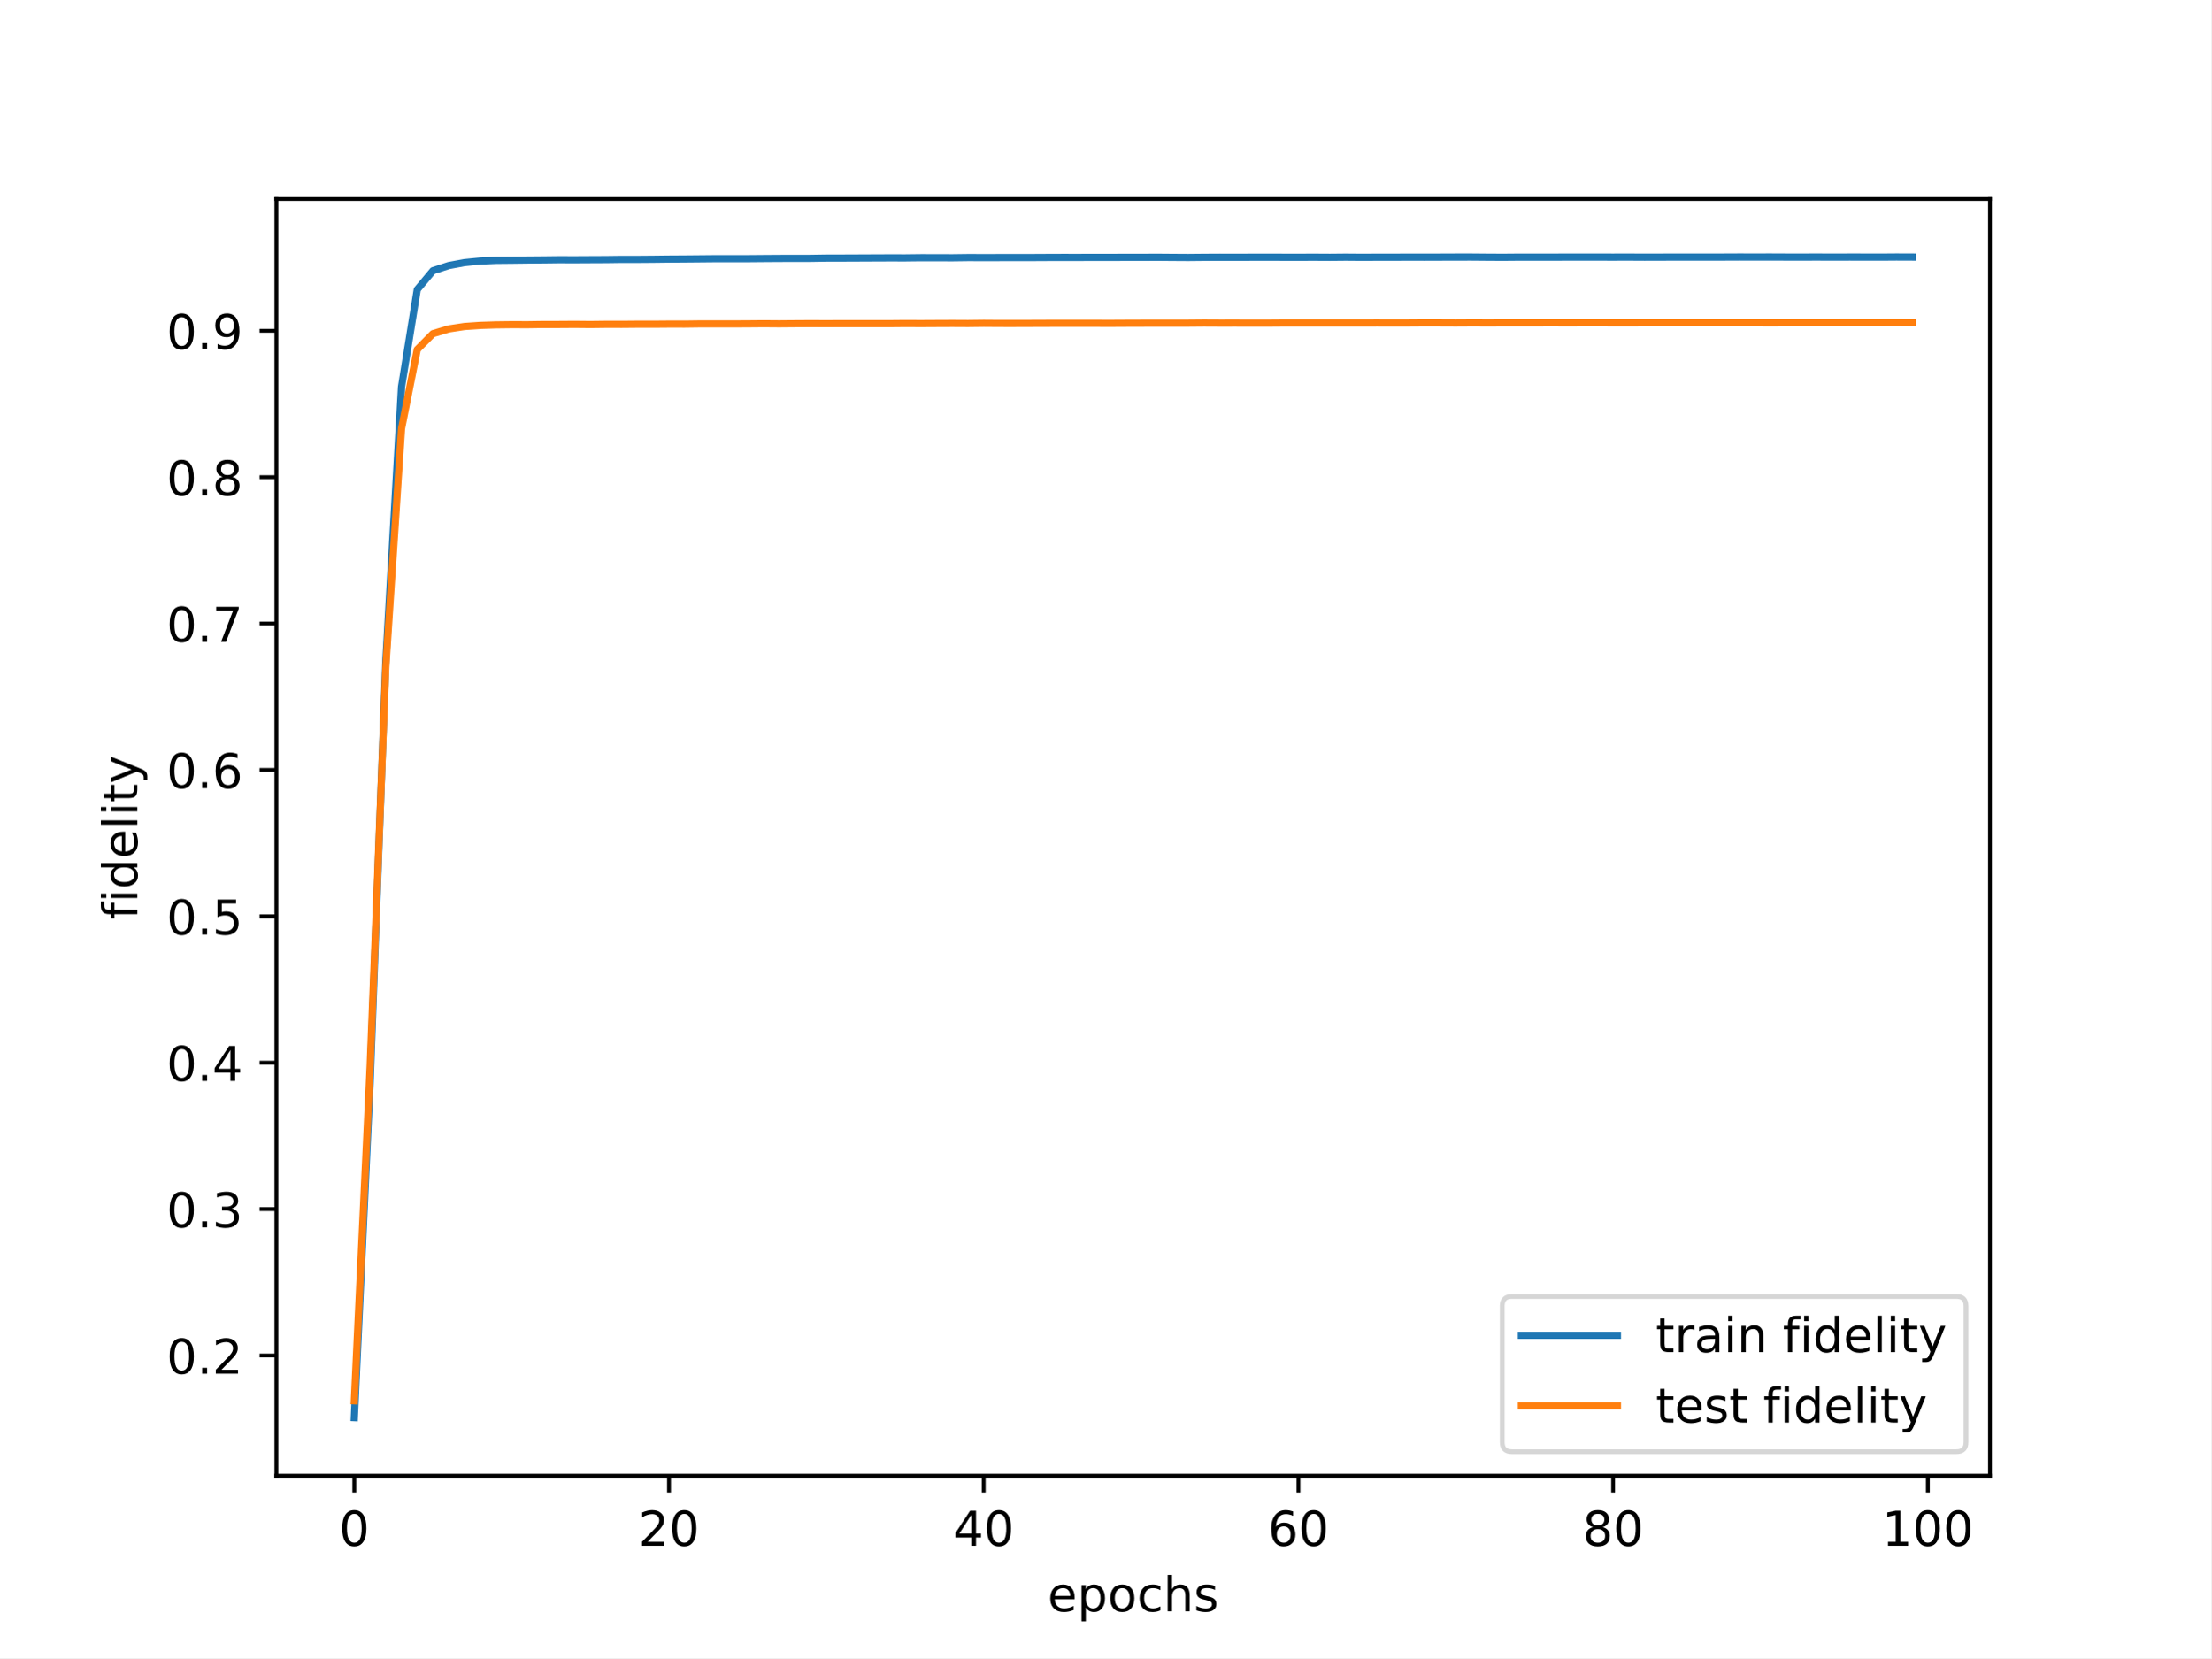
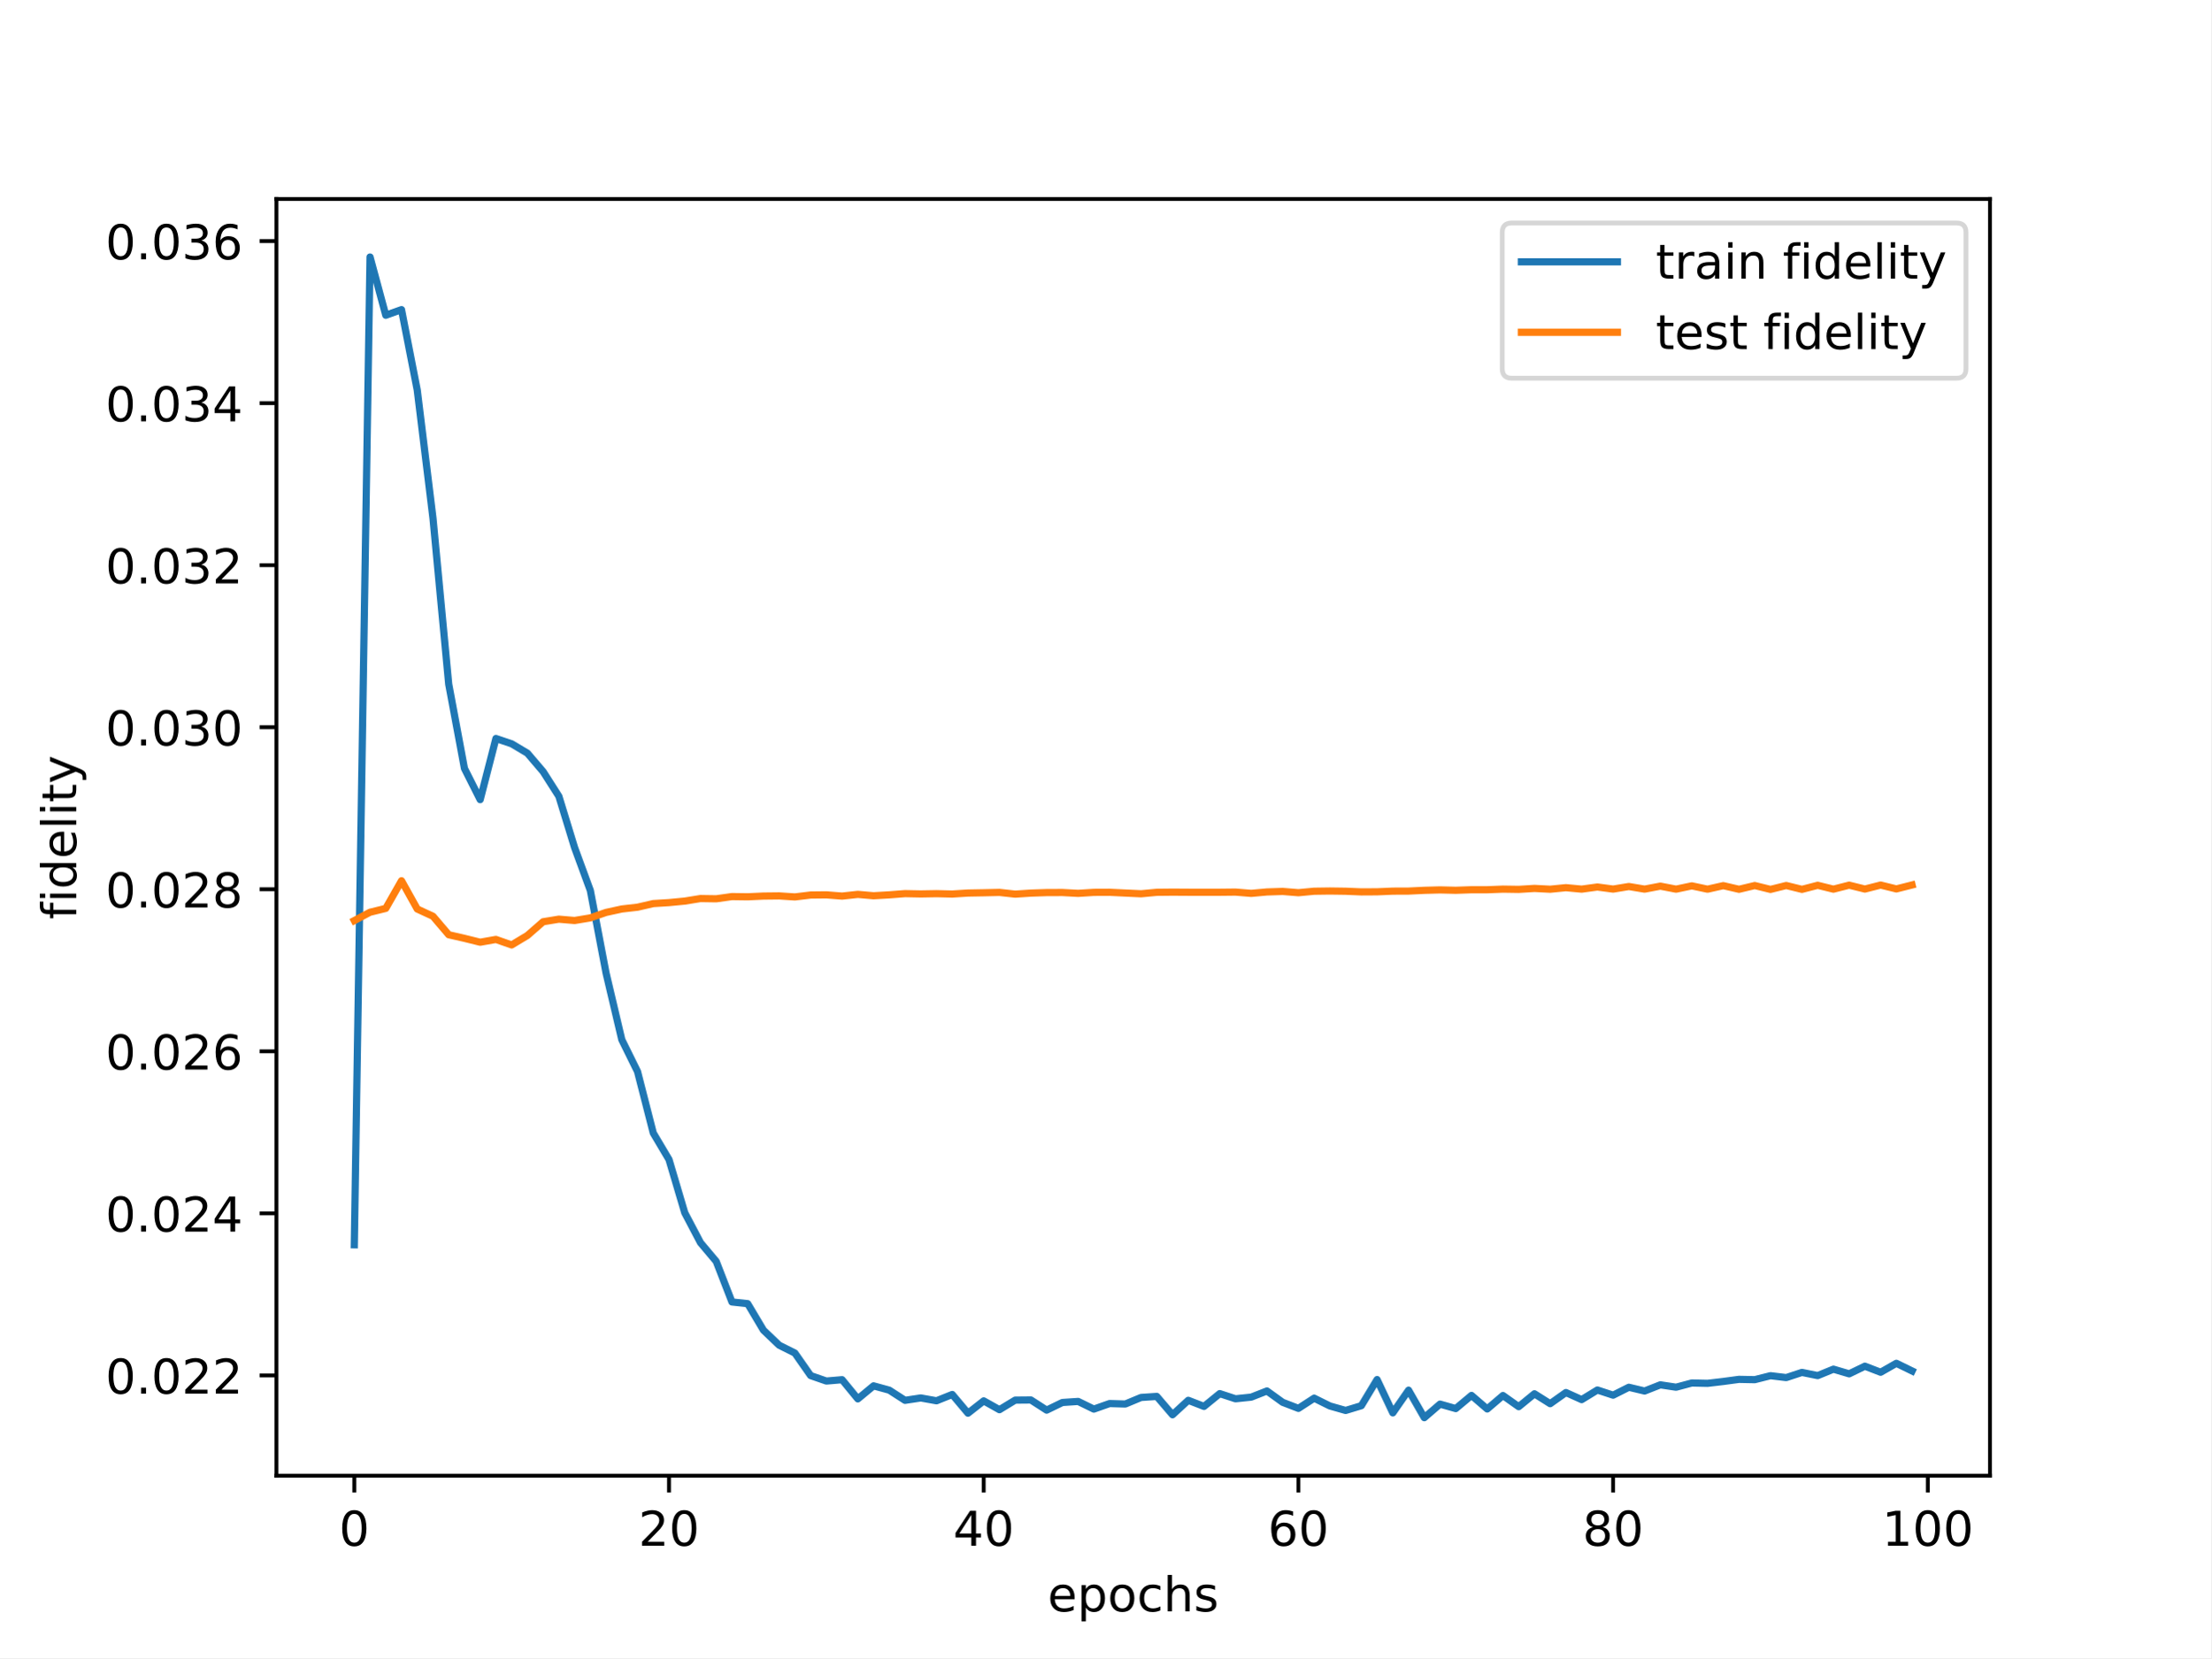
<svg xmlns="http://www.w3.org/2000/svg" xmlns:xlink="http://www.w3.org/1999/xlink" width="460.8pt" height="345.6pt" viewBox="0 0 460.8 345.6" version="1.1">
  <defs>
    <style type="text/css">*{stroke-linejoin: round; stroke-linecap: butt}</style>
  </defs>
  <g id="figure_1">
    <g id="patch_1">
      <path d="M 0 345.6  L 460.8 345.6  L 460.8 0  L 0 0  z " style="fill: #ffffff" />
    </g>
    <g id="axes_1">
      <g id="patch_2">
        <path d="M 57.6 307.584  L 414.72 307.584  L 414.72 41.472  L 57.6 41.472  z " style="fill: #ffffff" />
      </g>
      <g id="matplotlib.axis_1">
        <g id="xtick_1">
          <g id="line2d_1">
            <defs>
-               <path id="m7fd9ddb4c2" d="M 0 0  L 0 3.5  " style="stroke: #000000; stroke-width: 0.8" />
-             </defs>
-             <g>
-               <use xlink:href="#m7fd9ddb4c2" x="73.833" y="307.584" style="stroke: #000000; stroke-width: 0.8" />
+               <path id="m1325e3cef0" d="M 0 0  L 0 3.5  " style="stroke: #000000; stroke-width: 0.8" />
+             </defs>
+             <g>
+               <use xlink:href="#m1325e3cef0" x="73.833" y="307.584" style="stroke: #000000; stroke-width: 0.8" />
            </g>
          </g>
          <g id="text_1">
            <g transform="translate(70.65148 322.1824) scale(0.1 -0.1)">
              <defs>
                <path id="DejaVuSans-30" d="M 2034 4250  Q 1547 4250 1301 3770  Q 1056 3291 1056 2328  Q 1056 1369 1301 889  Q 1547 409 2034 409  Q 2525 409 2770 889  Q 3016 1369 3016 2328  Q 3016 3291 2770 3770  Q 2525 4250 2034 4250  z M 2034 4750  Q 2819 4750 3233 4129  Q 3647 3509 3647 2328  Q 3647 1150 3233 529  Q 2819 -91 2034 -91  Q 1250 -91 836 529  Q 422 1150 422 2328  Q 422 3509 836 4129  Q 1250 4750 2034 4750  z " transform="scale(0.015625)" />
              </defs>
              <use xlink:href="#DejaVuSans-30" />
            </g>
          </g>
        </g>
        <g id="xtick_2">
          <g id="line2d_2">
            <g>
-               <use xlink:href="#m7fd9ddb4c2" x="139.42" y="307.584" style="stroke: #000000; stroke-width: 0.8" />
+               <use xlink:href="#m1325e3cef0" x="139.42" y="307.584" style="stroke: #000000; stroke-width: 0.8" />
            </g>
          </g>
          <g id="text_2">
            <g transform="translate(133.057 322.1824) scale(0.1 -0.1)">
              <defs>
                <path id="DejaVuSans-32" d="M 1228 531  L 3431 531  L 3431 0  L 469 0  L 469 531  Q 828 903 1448 1529  Q 2069 2156 2228 2338  Q 2531 2678 2651 2914  Q 2772 3150 2772 3378  Q 2772 3750 2511 3984  Q 2250 4219 1831 4219  Q 1534 4219 1204 4116  Q 875 4013 500 3803  L 500 4441  Q 881 4594 1212 4672  Q 1544 4750 1819 4750  Q 2544 4750 2975 4387  Q 3406 4025 3406 3419  Q 3406 3131 3298 2873  Q 3191 2616 2906 2266  Q 2828 2175 2409 1742  Q 1991 1309 1228 531  z " transform="scale(0.015625)" />
              </defs>
              <use xlink:href="#DejaVuSans-32" />
              <use xlink:href="#DejaVuSans-30" x="63.623" />
            </g>
          </g>
        </g>
        <g id="xtick_3">
          <g id="line2d_3">
            <g>
-               <use xlink:href="#m7fd9ddb4c2" x="205.006" y="307.584" style="stroke: #000000; stroke-width: 0.8" />
+               <use xlink:href="#m1325e3cef0" x="205.006" y="307.584" style="stroke: #000000; stroke-width: 0.8" />
            </g>
          </g>
          <g id="text_3">
            <g transform="translate(198.6438 322.1824) scale(0.1 -0.1)">
              <defs>
                <path id="DejaVuSans-34" d="M 2419 4116  L 825 1625  L 2419 1625  L 2419 4116  z M 2253 4666  L 3047 4666  L 3047 1625  L 3713 1625  L 3713 1100  L 3047 1100  L 3047 0  L 2419 0  L 2419 1100  L 313 1100  L 313 1709  L 2253 4666  z " transform="scale(0.015625)" />
              </defs>
              <use xlink:href="#DejaVuSans-34" />
              <use xlink:href="#DejaVuSans-30" x="63.623" />
            </g>
          </g>
        </g>
        <g id="xtick_4">
          <g id="line2d_4">
            <g>
-               <use xlink:href="#m7fd9ddb4c2" x="270.593" y="307.584" style="stroke: #000000; stroke-width: 0.8" />
+               <use xlink:href="#m1325e3cef0" x="270.593" y="307.584" style="stroke: #000000; stroke-width: 0.8" />
            </g>
          </g>
          <g id="text_4">
            <g transform="translate(264.2306 322.1824) scale(0.1 -0.1)">
              <defs>
                <path id="DejaVuSans-36" d="M 2113 2584  Q 1688 2584 1439 2293  Q 1191 2003 1191 1497  Q 1191 994 1439 701  Q 1688 409 2113 409  Q 2538 409 2786 701  Q 3034 994 3034 1497  Q 3034 2003 2786 2293  Q 2538 2584 2113 2584  z M 3366 4563  L 3366 3988  Q 3128 4100 2886 4159  Q 2644 4219 2406 4219  Q 1781 4219 1451 3797  Q 1122 3375 1075 2522  Q 1259 2794 1537 2939  Q 1816 3084 2150 3084  Q 2853 3084 3261 2657  Q 3669 2231 3669 1497  Q 3669 778 3244 343  Q 2819 -91 2113 -91  Q 1303 -91 875 529  Q 447 1150 447 2328  Q 447 3434 972 4092  Q 1497 4750 2381 4750  Q 2619 4750 2861 4703  Q 3103 4656 3366 4563  z " transform="scale(0.015625)" />
              </defs>
              <use xlink:href="#DejaVuSans-36" />
              <use xlink:href="#DejaVuSans-30" x="63.623" />
            </g>
          </g>
        </g>
        <g id="xtick_5">
          <g id="line2d_5">
            <g>
-               <use xlink:href="#m7fd9ddb4c2" x="336.18" y="307.584" style="stroke: #000000; stroke-width: 0.8" />
+               <use xlink:href="#m1325e3cef0" x="336.18" y="307.584" style="stroke: #000000; stroke-width: 0.8" />
            </g>
          </g>
          <g id="text_5">
            <g transform="translate(329.8173 322.1824) scale(0.1 -0.1)">
              <defs>
                <path id="DejaVuSans-38" d="M 2034 2216  Q 1584 2216 1326 1975  Q 1069 1734 1069 1313  Q 1069 891 1326 650  Q 1584 409 2034 409  Q 2484 409 2743 651  Q 3003 894 3003 1313  Q 3003 1734 2745 1975  Q 2488 2216 2034 2216  z M 1403 2484  Q 997 2584 770 2862  Q 544 3141 544 3541  Q 544 4100 942 4425  Q 1341 4750 2034 4750  Q 2731 4750 3128 4425  Q 3525 4100 3525 3541  Q 3525 3141 3298 2862  Q 3072 2584 2669 2484  Q 3125 2378 3379 2068  Q 3634 1759 3634 1313  Q 3634 634 3220 271  Q 2806 -91 2034 -91  Q 1263 -91 848 271  Q 434 634 434 1313  Q 434 1759 690 2068  Q 947 2378 1403 2484  z M 1172 3481  Q 1172 3119 1398 2916  Q 1625 2713 2034 2713  Q 2441 2713 2670 2916  Q 2900 3119 2900 3481  Q 2900 3844 2670 4047  Q 2441 4250 2034 4250  Q 1625 4250 1398 4047  Q 1172 3844 1172 3481  z " transform="scale(0.015625)" />
              </defs>
              <use xlink:href="#DejaVuSans-38" />
              <use xlink:href="#DejaVuSans-30" x="63.623" />
            </g>
          </g>
        </g>
        <g id="xtick_6">
          <g id="line2d_6">
            <g>
-               <use xlink:href="#m7fd9ddb4c2" x="401.767" y="307.584" style="stroke: #000000; stroke-width: 0.8" />
+               <use xlink:href="#m1325e3cef0" x="401.767" y="307.584" style="stroke: #000000; stroke-width: 0.8" />
            </g>
          </g>
          <g id="text_6">
            <g transform="translate(392.2229 322.1824) scale(0.1 -0.1)">
              <defs>
                <path id="DejaVuSans-31" d="M 794 531  L 1825 531  L 1825 4091  L 703 3866  L 703 4441  L 1819 4666  L 2450 4666  L 2450 531  L 3481 531  L 3481 0  L 794 0  L 794 531  z " transform="scale(0.015625)" />
              </defs>
              <use xlink:href="#DejaVuSans-31" />
              <use xlink:href="#DejaVuSans-30" x="63.623" />
              <use xlink:href="#DejaVuSans-30" x="127.246" />
            </g>
          </g>
        </g>
        <g id="text_7">
          <g transform="translate(218.3272 335.8606) scale(0.1 -0.1)">
            <defs>
              <path id="DejaVuSans-65" d="M 3597 1894  L 3597 1613  L 953 1613  Q 991 1019 1311 708  Q 1631 397 2203 397  Q 2534 397 2845 478  Q 3156 559 3463 722  L 3463 178  Q 3153 47 2828 -22  Q 2503 -91 2169 -91  Q 1331 -91 842 396  Q 353 884 353 1716  Q 353 2575 817 3079  Q 1281 3584 2069 3584  Q 2775 3584 3186 3129  Q 3597 2675 3597 1894  z M 3022 2063  Q 3016 2534 2758 2815  Q 2500 3097 2075 3097  Q 1594 3097 1305 2825  Q 1016 2553 972 2059  L 3022 2063  z " transform="scale(0.015625)" />
              <path id="DejaVuSans-70" d="M 1159 525  L 1159 -1331  L 581 -1331  L 581 3500  L 1159 3500  L 1159 2969  Q 1341 3281 1617 3432  Q 1894 3584 2278 3584  Q 2916 3584 3314 3078  Q 3713 2572 3713 1747  Q 3713 922 3314 415  Q 2916 -91 2278 -91  Q 1894 -91 1617 61  Q 1341 213 1159 525  z M 3116 1747  Q 3116 2381 2855 2742  Q 2594 3103 2138 3103  Q 1681 3103 1420 2742  Q 1159 2381 1159 1747  Q 1159 1113 1420 752  Q 1681 391 2138 391  Q 2594 391 2855 752  Q 3116 1113 3116 1747  z " transform="scale(0.015625)" />
              <path id="DejaVuSans-6f" d="M 1959 3097  Q 1497 3097 1228 2736  Q 959 2375 959 1747  Q 959 1119 1226 758  Q 1494 397 1959 397  Q 2419 397 2687 759  Q 2956 1122 2956 1747  Q 2956 2369 2687 2733  Q 2419 3097 1959 3097  z M 1959 3584  Q 2709 3584 3137 3096  Q 3566 2609 3566 1747  Q 3566 888 3137 398  Q 2709 -91 1959 -91  Q 1206 -91 779 398  Q 353 888 353 1747  Q 353 2609 779 3096  Q 1206 3584 1959 3584  z " transform="scale(0.015625)" />
              <path id="DejaVuSans-63" d="M 3122 3366  L 3122 2828  Q 2878 2963 2633 3030  Q 2388 3097 2138 3097  Q 1578 3097 1268 2742  Q 959 2388 959 1747  Q 959 1106 1268 751  Q 1578 397 2138 397  Q 2388 397 2633 464  Q 2878 531 3122 666  L 3122 134  Q 2881 22 2623 -34  Q 2366 -91 2075 -91  Q 1284 -91 818 406  Q 353 903 353 1747  Q 353 2603 823 3093  Q 1294 3584 2113 3584  Q 2378 3584 2631 3529  Q 2884 3475 3122 3366  z " transform="scale(0.015625)" />
              <path id="DejaVuSans-68" d="M 3513 2113  L 3513 0  L 2938 0  L 2938 2094  Q 2938 2591 2744 2837  Q 2550 3084 2163 3084  Q 1697 3084 1428 2787  Q 1159 2491 1159 1978  L 1159 0  L 581 0  L 581 4863  L 1159 4863  L 1159 2956  Q 1366 3272 1645 3428  Q 1925 3584 2291 3584  Q 2894 3584 3203 3211  Q 3513 2838 3513 2113  z " transform="scale(0.015625)" />
              <path id="DejaVuSans-73" d="M 2834 3397  L 2834 2853  Q 2591 2978 2328 3040  Q 2066 3103 1784 3103  Q 1356 3103 1142 2972  Q 928 2841 928 2578  Q 928 2378 1081 2264  Q 1234 2150 1697 2047  L 1894 2003  Q 2506 1872 2764 1633  Q 3022 1394 3022 966  Q 3022 478 2636 193  Q 2250 -91 1575 -91  Q 1294 -91 989 -36  Q 684 19 347 128  L 347 722  Q 666 556 975 473  Q 1284 391 1588 391  Q 1994 391 2212 530  Q 2431 669 2431 922  Q 2431 1156 2273 1281  Q 2116 1406 1581 1522  L 1381 1569  Q 847 1681 609 1914  Q 372 2147 372 2553  Q 372 3047 722 3315  Q 1072 3584 1716 3584  Q 2034 3584 2315 3537  Q 2597 3491 2834 3397  z " transform="scale(0.015625)" />
            </defs>
            <use xlink:href="#DejaVuSans-65" />
            <use xlink:href="#DejaVuSans-70" x="61.523" />
            <use xlink:href="#DejaVuSans-6f" x="125" />
            <use xlink:href="#DejaVuSans-63" x="186.182" />
            <use xlink:href="#DejaVuSans-68" x="241.162" />
            <use xlink:href="#DejaVuSans-73" x="304.541" />
          </g>
        </g>
      </g>
      <g id="matplotlib.axis_2">
        <g id="ytick_1">
          <g id="line2d_7">
            <defs>
-               <path id="m9753a0adc6" d="M 0 0  L -3.5 0  " style="stroke: #000000; stroke-width: 0.8" />
-             </defs>
-             <g>
-               <use xlink:href="#m9753a0adc6" x="57.6" y="282.528" style="stroke: #000000; stroke-width: 0.8" />
+               <path id="m09acb7bbf7" d="M 0 0  L -3.5 0  " style="stroke: #000000; stroke-width: 0.8" />
+             </defs>
+             <g>
+               <use xlink:href="#m09acb7bbf7" x="57.6" y="286.682" style="stroke: #000000; stroke-width: 0.8" />
            </g>
          </g>
          <g id="text_8">
-             <g transform="translate(34.69687 286.3272) scale(0.1 -0.1)">
+             <g transform="translate(21.97188 290.4809) scale(0.1 -0.1)">
              <defs>
                <path id="DejaVuSans-2e" d="M 684 794  L 1344 794  L 1344 0  L 684 0  L 684 794  z " transform="scale(0.015625)" />
              </defs>
              <use xlink:href="#DejaVuSans-30" />
              <use xlink:href="#DejaVuSans-2e" x="63.623" />
-               <use xlink:href="#DejaVuSans-32" x="95.41" />
+               <use xlink:href="#DejaVuSans-30" x="95.41" />
+               <use xlink:href="#DejaVuSans-32" x="159.033" />
+               <use xlink:href="#DejaVuSans-32" x="222.656" />
            </g>
          </g>
        </g>
        <g id="ytick_2">
          <g id="line2d_8">
            <g>
-               <use xlink:href="#m9753a0adc6" x="57.6" y="252.016" style="stroke: #000000; stroke-width: 0.8" />
+               <use xlink:href="#m09acb7bbf7" x="57.6" y="252.905" style="stroke: #000000; stroke-width: 0.8" />
            </g>
          </g>
          <g id="text_9">
-             <g transform="translate(34.69687 255.8152) scale(0.1 -0.1)">
-               <defs>
-                 <path id="DejaVuSans-33" d="M 2597 2516  Q 3050 2419 3304 2112  Q 3559 1806 3559 1356  Q 3559 666 3084 287  Q 2609 -91 1734 -91  Q 1441 -91 1130 -33  Q 819 25 488 141  L 488 750  Q 750 597 1062 519  Q 1375 441 1716 441  Q 2309 441 2620 675  Q 2931 909 2931 1356  Q 2931 1769 2642 2001  Q 2353 2234 1838 2234  L 1294 2234  L 1294 2753  L 1863 2753  Q 2328 2753 2575 2939  Q 2822 3125 2822 3475  Q 2822 3834 2567 4026  Q 2313 4219 1838 4219  Q 1578 4219 1281 4162  Q 984 4106 628 3988  L 628 4550  Q 988 4650 1302 4700  Q 1616 4750 1894 4750  Q 2613 4750 3031 4423  Q 3450 4097 3450 3541  Q 3450 3153 3228 2886  Q 3006 2619 2597 2516  z " transform="scale(0.015625)" />
-               </defs>
-               <use xlink:href="#DejaVuSans-30" />
-               <use xlink:href="#DejaVuSans-2e" x="63.623" />
-               <use xlink:href="#DejaVuSans-33" x="95.41" />
+             <g transform="translate(21.97188 256.7038) scale(0.1 -0.1)">
+               <use xlink:href="#DejaVuSans-30" />
+               <use xlink:href="#DejaVuSans-2e" x="63.623" />
+               <use xlink:href="#DejaVuSans-30" x="95.41" />
+               <use xlink:href="#DejaVuSans-32" x="159.033" />
+               <use xlink:href="#DejaVuSans-34" x="222.656" />
            </g>
          </g>
        </g>
        <g id="ytick_3">
          <g id="line2d_9">
            <g>
-               <use xlink:href="#m9753a0adc6" x="57.6" y="221.504" style="stroke: #000000; stroke-width: 0.8" />
+               <use xlink:href="#m09acb7bbf7" x="57.6" y="219.128" style="stroke: #000000; stroke-width: 0.8" />
            </g>
          </g>
          <g id="text_10">
-             <g transform="translate(34.69687 225.3032) scale(0.1 -0.1)">
-               <use xlink:href="#DejaVuSans-30" />
-               <use xlink:href="#DejaVuSans-2e" x="63.623" />
-               <use xlink:href="#DejaVuSans-34" x="95.41" />
+             <g transform="translate(21.97188 222.9267) scale(0.1 -0.1)">
+               <use xlink:href="#DejaVuSans-30" />
+               <use xlink:href="#DejaVuSans-2e" x="63.623" />
+               <use xlink:href="#DejaVuSans-30" x="95.41" />
+               <use xlink:href="#DejaVuSans-32" x="159.033" />
+               <use xlink:href="#DejaVuSans-36" x="222.656" />
            </g>
          </g>
        </g>
        <g id="ytick_4">
          <g id="line2d_10">
            <g>
-               <use xlink:href="#m9753a0adc6" x="57.6" y="190.992" style="stroke: #000000; stroke-width: 0.8" />
+               <use xlink:href="#m09acb7bbf7" x="57.6" y="185.35" style="stroke: #000000; stroke-width: 0.8" />
            </g>
          </g>
          <g id="text_11">
-             <g transform="translate(34.69687 194.7912) scale(0.1 -0.1)">
-               <defs>
-                 <path id="DejaVuSans-35" d="M 691 4666  L 3169 4666  L 3169 4134  L 1269 4134  L 1269 2991  Q 1406 3038 1543 3061  Q 1681 3084 1819 3084  Q 2600 3084 3056 2656  Q 3513 2228 3513 1497  Q 3513 744 3044 326  Q 2575 -91 1722 -91  Q 1428 -91 1123 -41  Q 819 9 494 109  L 494 744  Q 775 591 1075 516  Q 1375 441 1709 441  Q 2250 441 2565 725  Q 2881 1009 2881 1497  Q 2881 1984 2565 2268  Q 2250 2553 1709 2553  Q 1456 2553 1204 2497  Q 953 2441 691 2322  L 691 4666  z " transform="scale(0.015625)" />
-               </defs>
-               <use xlink:href="#DejaVuSans-30" />
-               <use xlink:href="#DejaVuSans-2e" x="63.623" />
-               <use xlink:href="#DejaVuSans-35" x="95.41" />
+             <g transform="translate(21.97188 189.1496) scale(0.1 -0.1)">
+               <use xlink:href="#DejaVuSans-30" />
+               <use xlink:href="#DejaVuSans-2e" x="63.623" />
+               <use xlink:href="#DejaVuSans-30" x="95.41" />
+               <use xlink:href="#DejaVuSans-32" x="159.033" />
+               <use xlink:href="#DejaVuSans-38" x="222.656" />
            </g>
          </g>
        </g>
        <g id="ytick_5">
          <g id="line2d_11">
            <g>
-               <use xlink:href="#m9753a0adc6" x="57.6" y="160.48" style="stroke: #000000; stroke-width: 0.8" />
+               <use xlink:href="#m09acb7bbf7" x="57.6" y="151.573" style="stroke: #000000; stroke-width: 0.8" />
            </g>
          </g>
          <g id="text_12">
-             <g transform="translate(34.69687 164.2792) scale(0.1 -0.1)">
-               <use xlink:href="#DejaVuSans-30" />
-               <use xlink:href="#DejaVuSans-2e" x="63.623" />
-               <use xlink:href="#DejaVuSans-36" x="95.41" />
+             <g transform="translate(21.97188 155.3725) scale(0.1 -0.1)">
+               <defs>
+                 <path id="DejaVuSans-33" d="M 2597 2516  Q 3050 2419 3304 2112  Q 3559 1806 3559 1356  Q 3559 666 3084 287  Q 2609 -91 1734 -91  Q 1441 -91 1130 -33  Q 819 25 488 141  L 488 750  Q 750 597 1062 519  Q 1375 441 1716 441  Q 2309 441 2620 675  Q 2931 909 2931 1356  Q 2931 1769 2642 2001  Q 2353 2234 1838 2234  L 1294 2234  L 1294 2753  L 1863 2753  Q 2328 2753 2575 2939  Q 2822 3125 2822 3475  Q 2822 3834 2567 4026  Q 2313 4219 1838 4219  Q 1578 4219 1281 4162  Q 984 4106 628 3988  L 628 4550  Q 988 4650 1302 4700  Q 1616 4750 1894 4750  Q 2613 4750 3031 4423  Q 3450 4097 3450 3541  Q 3450 3153 3228 2886  Q 3006 2619 2597 2516  z " transform="scale(0.015625)" />
+               </defs>
+               <use xlink:href="#DejaVuSans-30" />
+               <use xlink:href="#DejaVuSans-2e" x="63.623" />
+               <use xlink:href="#DejaVuSans-30" x="95.41" />
+               <use xlink:href="#DejaVuSans-33" x="159.033" />
+               <use xlink:href="#DejaVuSans-30" x="222.656" />
            </g>
          </g>
        </g>
        <g id="ytick_6">
          <g id="line2d_12">
            <g>
-               <use xlink:href="#m9753a0adc6" x="57.6" y="129.968" style="stroke: #000000; stroke-width: 0.8" />
+               <use xlink:href="#m09acb7bbf7" x="57.6" y="117.796" style="stroke: #000000; stroke-width: 0.8" />
            </g>
          </g>
          <g id="text_13">
-             <g transform="translate(34.69687 133.7672) scale(0.1 -0.1)">
-               <defs>
-                 <path id="DejaVuSans-37" d="M 525 4666  L 3525 4666  L 3525 4397  L 1831 0  L 1172 0  L 2766 4134  L 525 4134  L 525 4666  z " transform="scale(0.015625)" />
-               </defs>
-               <use xlink:href="#DejaVuSans-30" />
-               <use xlink:href="#DejaVuSans-2e" x="63.623" />
-               <use xlink:href="#DejaVuSans-37" x="95.41" />
+             <g transform="translate(21.97188 121.5954) scale(0.1 -0.1)">
+               <use xlink:href="#DejaVuSans-30" />
+               <use xlink:href="#DejaVuSans-2e" x="63.623" />
+               <use xlink:href="#DejaVuSans-30" x="95.41" />
+               <use xlink:href="#DejaVuSans-33" x="159.033" />
+               <use xlink:href="#DejaVuSans-32" x="222.656" />
            </g>
          </g>
        </g>
        <g id="ytick_7">
          <g id="line2d_13">
            <g>
-               <use xlink:href="#m9753a0adc6" x="57.6" y="99.456" style="stroke: #000000; stroke-width: 0.8" />
+               <use xlink:href="#m09acb7bbf7" x="57.6" y="84.019" style="stroke: #000000; stroke-width: 0.8" />
            </g>
          </g>
          <g id="text_14">
-             <g transform="translate(34.69687 103.2552) scale(0.1 -0.1)">
-               <use xlink:href="#DejaVuSans-30" />
-               <use xlink:href="#DejaVuSans-2e" x="63.623" />
-               <use xlink:href="#DejaVuSans-38" x="95.41" />
+             <g transform="translate(21.97188 87.81831) scale(0.1 -0.1)">
+               <use xlink:href="#DejaVuSans-30" />
+               <use xlink:href="#DejaVuSans-2e" x="63.623" />
+               <use xlink:href="#DejaVuSans-30" x="95.41" />
+               <use xlink:href="#DejaVuSans-33" x="159.033" />
+               <use xlink:href="#DejaVuSans-34" x="222.656" />
            </g>
          </g>
        </g>
        <g id="ytick_8">
          <g id="line2d_14">
            <g>
-               <use xlink:href="#m9753a0adc6" x="57.6" y="68.944" style="stroke: #000000; stroke-width: 0.8" />
+               <use xlink:href="#m09acb7bbf7" x="57.6" y="50.242" style="stroke: #000000; stroke-width: 0.8" />
            </g>
          </g>
          <g id="text_15">
-             <g transform="translate(34.69687 72.74325) scale(0.1 -0.1)">
-               <defs>
-                 <path id="DejaVuSans-39" d="M 703 97  L 703 672  Q 941 559 1184 500  Q 1428 441 1663 441  Q 2288 441 2617 861  Q 2947 1281 2994 2138  Q 2813 1869 2534 1725  Q 2256 1581 1919 1581  Q 1219 1581 811 2004  Q 403 2428 403 3163  Q 403 3881 828 4315  Q 1253 4750 1959 4750  Q 2769 4750 3195 4129  Q 3622 3509 3622 2328  Q 3622 1225 3098 567  Q 2575 -91 1691 -91  Q 1453 -91 1209 -44  Q 966 3 703 97  z M 1959 2075  Q 2384 2075 2632 2365  Q 2881 2656 2881 3163  Q 2881 3666 2632 3958  Q 2384 4250 1959 4250  Q 1534 4250 1286 3958  Q 1038 3666 1038 3163  Q 1038 2656 1286 2365  Q 1534 2075 1959 2075  z " transform="scale(0.015625)" />
-               </defs>
-               <use xlink:href="#DejaVuSans-30" />
-               <use xlink:href="#DejaVuSans-2e" x="63.623" />
-               <use xlink:href="#DejaVuSans-39" x="95.41" />
+             <g transform="translate(21.97188 54.04121) scale(0.1 -0.1)">
+               <use xlink:href="#DejaVuSans-30" />
+               <use xlink:href="#DejaVuSans-2e" x="63.623" />
+               <use xlink:href="#DejaVuSans-30" x="95.41" />
+               <use xlink:href="#DejaVuSans-33" x="159.033" />
+               <use xlink:href="#DejaVuSans-36" x="222.656" />
            </g>
          </g>
        </g>
        <g id="text_16">
-           <g transform="translate(28.61719 191.6257) rotate(-90) scale(0.1 -0.1)">
+           <g transform="translate(15.89219 191.6257) rotate(-90) scale(0.1 -0.1)">
            <defs>
              <path id="DejaVuSans-66" d="M 2375 4863  L 2375 4384  L 1825 4384  Q 1516 4384 1395 4259  Q 1275 4134 1275 3809  L 1275 3500  L 2222 3500  L 2222 3053  L 1275 3053  L 1275 0  L 697 0  L 697 3053  L 147 3053  L 147 3500  L 697 3500  L 697 3744  Q 697 4328 969 4595  Q 1241 4863 1831 4863  L 2375 4863  z " transform="scale(0.015625)" />
              <path id="DejaVuSans-69" d="M 603 3500  L 1178 3500  L 1178 0  L 603 0  L 603 3500  z M 603 4863  L 1178 4863  L 1178 4134  L 603 4134  L 603 4863  z " transform="scale(0.015625)" />
              <path id="DejaVuSans-64" d="M 2906 2969  L 2906 4863  L 3481 4863  L 3481 0  L 2906 0  L 2906 525  Q 2725 213 2448 61  Q 2172 -91 1784 -91  Q 1150 -91 751 415  Q 353 922 353 1747  Q 353 2572 751 3078  Q 1150 3584 1784 3584  Q 2172 3584 2448 3432  Q 2725 3281 2906 2969  z M 947 1747  Q 947 1113 1208 752  Q 1469 391 1925 391  Q 2381 391 2643 752  Q 2906 1113 2906 1747  Q 2906 2381 2643 2742  Q 2381 3103 1925 3103  Q 1469 3103 1208 2742  Q 947 2381 947 1747  z " transform="scale(0.015625)" />
              <path id="DejaVuSans-6c" d="M 603 4863  L 1178 4863  L 1178 0  L 603 0  L 603 4863  z " transform="scale(0.015625)" />
              <path id="DejaVuSans-74" d="M 1172 4494  L 1172 3500  L 2356 3500  L 2356 3053  L 1172 3053  L 1172 1153  Q 1172 725 1289 603  Q 1406 481 1766 481  L 2356 481  L 2356 0  L 1766 0  Q 1100 0 847 248  Q 594 497 594 1153  L 594 3053  L 172 3053  L 172 3500  L 594 3500  L 594 4494  L 1172 4494  z " transform="scale(0.015625)" />
              <path id="DejaVuSans-79" d="M 2059 -325  Q 1816 -950 1584 -1140  Q 1353 -1331 966 -1331  L 506 -1331  L 506 -850  L 844 -850  Q 1081 -850 1212 -737  Q 1344 -625 1503 -206  L 1606 56  L 191 3500  L 800 3500  L 1894 763  L 2988 3500  L 3597 3500  L 2059 -325  z " transform="scale(0.015625)" />
            </defs>
            <use xlink:href="#DejaVuSans-66" />
            <use xlink:href="#DejaVuSans-69" x="35.205" />
            <use xlink:href="#DejaVuSans-64" x="62.988" />
            <use xlink:href="#DejaVuSans-65" x="126.465" />
            <use xlink:href="#DejaVuSans-6c" x="187.988" />
            <use xlink:href="#DejaVuSans-69" x="215.771" />
            <use xlink:href="#DejaVuSans-74" x="243.555" />
            <use xlink:href="#DejaVuSans-79" x="282.764" />
          </g>
        </g>
      </g>
      <g id="line2d_15">
-         <path d="M 73.833 295.488  L 77.112 225.855  L 80.391 137.747  L 83.671 80.611  L 86.95 60.346  L 90.229 56.418  L 93.509 55.352  L 96.788 54.737  L 100.067 54.411  L 103.347 54.268  L 106.626 54.237  L 109.905 54.196  L 113.185 54.169  L 116.464 54.13  L 119.743 54.14  L 123.023 54.122  L 126.302 54.106  L 129.581 54.063  L 132.861 54.067  L 136.14 54.04  L 139.42 54.001  L 142.699 53.98  L 145.978 53.949  L 149.258 53.917  L 152.537 53.922  L 155.816 53.918  L 159.096 53.889  L 162.375 53.866  L 165.654 53.855  L 168.934 53.853  L 172.213 53.8  L 175.492 53.794  L 178.772 53.78  L 182.051 53.764  L 185.33 53.75  L 188.61 53.756  L 191.889 53.717  L 195.168 53.719  L 198.448 53.733  L 201.727 53.689  L 205.006 53.697  L 208.286 53.692  L 211.565 53.682  L 214.844 53.685  L 218.124 53.667  L 221.403 53.655  L 224.682 53.658  L 227.962 53.649  L 231.241 53.648  L 234.52 53.64  L 237.8 53.64  L 241.079 53.623  L 244.358 53.65  L 247.638 53.67  L 250.917 53.637  L 254.196 53.619  L 257.476 53.628  L 260.755 53.617  L 264.034 53.609  L 267.314 53.62  L 270.593 53.625  L 273.872 53.613  L 277.152 53.633  L 280.431 53.602  L 283.71 53.629  L 286.99 53.614  L 290.269 53.616  L 293.548 53.596  L 296.828 53.606  L 300.107 53.595  L 303.386 53.582  L 306.666 53.581  L 309.945 53.609  L 313.224 53.627  L 316.504 53.599  L 319.783 53.6  L 323.062 53.598  L 326.342 53.592  L 329.621 53.585  L 332.9 53.59  L 336.18 53.595  L 339.459 53.588  L 342.739 53.606  L 346.018 53.596  L 349.297 53.589  L 352.577 53.593  L 355.856 53.586  L 359.135 53.583  L 362.415 53.569  L 365.694 53.574  L 368.973 53.569  L 372.253 53.584  L 375.532 53.585  L 378.811 53.579  L 382.091 53.592  L 385.37 53.581  L 388.649 53.583  L 391.929 53.593  L 395.208 53.568  L 398.487 53.581  " clip-path="url(#p4de0b7ceab)" style="fill: none; stroke: #1f77b4; stroke-width: 1.5; stroke-linecap: square" />
+         <path d="M 73.833 259.458  L 77.112 53.568  L 80.391 65.705  L 83.671 64.536  L 86.95 81.31  L 90.229 108.001  L 93.509 142.598  L 96.788 160.164  L 100.067 166.671  L 103.347 153.928  L 106.626 155.026  L 109.905 156.981  L 113.185 160.825  L 116.464 165.969  L 119.743 176.67  L 123.023 185.604  L 126.302 202.818  L 129.581 216.707  L 132.861 223.351  L 136.14 236.159  L 139.42 241.693  L 142.699 252.777  L 145.978 259.013  L 149.258 262.916  L 152.537 271.37  L 155.816 271.725  L 159.096 277.247  L 162.375 280.382  L 165.654 282.022  L 168.934 286.715  L 172.213 287.856  L 175.492 287.573  L 178.772 291.574  L 182.051 288.855  L 185.33 289.759  L 188.61 291.876  L 191.889 291.378  L 195.168 291.969  L 198.448 290.654  L 201.727 294.556  L 205.006 291.988  L 208.286 293.827  L 211.565 291.832  L 214.844 291.802  L 218.124 293.918  L 221.403 292.324  L 224.682 292.102  L 227.962 293.704  L 231.241 292.545  L 234.52 292.643  L 237.8 291.278  L 241.079 291.058  L 244.358 294.885  L 247.638 291.867  L 250.917 293.145  L 254.196 290.472  L 257.476 291.555  L 260.755 291.209  L 264.034 289.921  L 267.314 292.289  L 270.593 293.552  L 273.872 291.422  L 277.152 293.051  L 280.431 293.985  L 283.71 292.992  L 286.99 287.547  L 290.269 294.49  L 293.548 289.762  L 296.828 295.488  L 300.107 292.663  L 303.386 293.595  L 306.666 290.852  L 309.945 293.676  L 313.224 290.872  L 316.504 293.197  L 319.783 290.509  L 323.062 292.574  L 326.342 290.247  L 329.621 291.73  L 332.9 289.722  L 336.18 290.799  L 339.459 289.151  L 342.739 289.938  L 346.018 288.641  L 349.297 289.139  L 352.577 288.261  L 355.856 288.335  L 359.135 287.945  L 362.415 287.502  L 365.694 287.568  L 368.973 286.739  L 372.253 287.137  L 375.532 286.054  L 378.811 286.725  L 382.091 285.377  L 385.37 286.351  L 388.649 284.761  L 391.929 286.022  L 395.208 284.157  L 398.487 285.756  " clip-path="url(#p4ba66e59fb)" style="fill: none; stroke: #1f77b4; stroke-width: 1.5; stroke-linecap: square" />
      </g>
      <g id="line2d_16">
-         <path d="M 73.833 291.983  L 77.112 222.557  L 80.391 139.106  L 83.671 89.338  L 86.95 72.842  L 90.229 69.538  L 93.509 68.551  L 96.788 68.047  L 100.067 67.817  L 103.347 67.711  L 106.626 67.67  L 109.905 67.681  L 113.185 67.631  L 116.464 67.628  L 119.743 67.605  L 123.023 67.637  L 126.302 67.597  L 129.581 67.602  L 132.861 67.573  L 136.14 67.576  L 139.42 67.549  L 142.699 67.553  L 145.978 67.508  L 149.258 67.508  L 152.537 67.514  L 155.816 67.498  L 159.096 67.469  L 162.375 67.495  L 165.654 67.467  L 168.934 67.448  L 172.213 67.462  L 175.492 67.447  L 178.772 67.452  L 182.051 67.448  L 185.33 67.451  L 188.61 67.42  L 191.889 67.435  L 195.168 67.417  L 198.448 67.403  L 201.727 67.42  L 205.006 67.38  L 208.286 67.405  L 211.565 67.406  L 214.844 67.395  L 218.124 67.381  L 221.403 67.378  L 224.682 67.376  L 227.962 67.376  L 231.241 67.388  L 234.52 67.369  L 237.8 67.357  L 241.079 67.353  L 244.358 67.352  L 247.638 67.346  L 250.917 67.317  L 254.196 67.334  L 257.476 67.331  L 260.755 67.339  L 264.034 67.341  L 267.314 67.315  L 270.593 67.309  L 273.872 67.31  L 277.152 67.314  L 280.431 67.314  L 283.71 67.315  L 286.99 67.306  L 290.269 67.317  L 293.548 67.309  L 296.828 67.287  L 300.107 67.294  L 303.386 67.309  L 306.666 67.289  L 309.945 67.299  L 313.224 67.291  L 316.504 67.289  L 319.783 67.291  L 323.062 67.275  L 326.342 67.288  L 329.621 67.28  L 332.9 67.271  L 336.18 67.288  L 339.459 67.294  L 342.739 67.274  L 346.018 67.282  L 349.297 67.282  L 352.577 67.269  L 355.856 67.273  L 359.135 67.279  L 362.415 67.28  L 365.694 67.275  L 368.973 67.289  L 372.253 67.275  L 375.532 67.261  L 378.811 67.273  L 382.091 67.26  L 385.37 67.257  L 388.649 67.27  L 391.929 67.26  L 395.208 67.251  L 398.487 67.273  " clip-path="url(#p4de0b7ceab)" style="fill: none; stroke: #ff7f0e; stroke-width: 1.5; stroke-linecap: square" />
+         <path d="M 73.833 191.879  L 77.112 190.138  L 80.391 189.339  L 83.671 183.576  L 86.95 189.464  L 90.229 190.976  L 93.509 194.826  L 96.788 195.579  L 100.067 196.387  L 103.347 195.809  L 106.626 196.953  L 109.905 194.985  L 113.185 192.122  L 116.464 191.582  L 119.743 191.859  L 123.023 191.317  L 126.302 190.177  L 129.581 189.466  L 132.861 189.091  L 136.14 188.332  L 139.42 188.132  L 142.699 187.817  L 145.978 187.285  L 149.258 187.336  L 152.537 186.873  L 155.816 186.917  L 159.096 186.767  L 162.375 186.732  L 165.654 186.946  L 168.934 186.55  L 172.213 186.514  L 175.492 186.771  L 178.772 186.416  L 182.051 186.7  L 185.33 186.514  L 188.61 186.26  L 191.889 186.325  L 195.168 186.267  L 198.448 186.347  L 201.727 186.141  L 205.006 186.082  L 208.286 186.007  L 211.565 186.368  L 214.844 186.154  L 218.124 186.044  L 221.403 186.031  L 224.682 186.207  L 227.962 185.999  L 231.241 185.984  L 234.52 186.14  L 237.8 186.293  L 241.079 185.987  L 244.358 185.952  L 247.638 185.973  L 250.917 185.979  L 254.196 185.975  L 257.476 185.94  L 260.755 186.209  L 264.034 185.912  L 267.314 185.804  L 270.593 186.072  L 273.872 185.76  L 277.152 185.714  L 280.431 185.761  L 283.71 185.9  L 286.99 185.881  L 290.269 185.741  L 293.548 185.728  L 296.828 185.57  L 300.107 185.483  L 303.386 185.563  L 306.666 185.449  L 309.945 185.448  L 313.224 185.32  L 316.504 185.372  L 319.783 185.17  L 323.062 185.34  L 326.342 185.017  L 329.621 185.322  L 332.9 184.879  L 336.18 185.312  L 339.459 184.777  L 342.739 185.32  L 346.018 184.701  L 349.297 185.327  L 352.577 184.641  L 355.856 185.333  L 359.135 184.6  L 362.415 185.353  L 365.694 184.577  L 368.973 185.379  L 372.253 184.569  L 375.532 185.369  L 378.811 184.527  L 382.091 185.327  L 385.37 184.501  L 388.649 185.304  L 391.929 184.478  L 395.208 185.277  L 398.487 184.456  " clip-path="url(#p4ba66e59fb)" style="fill: none; stroke: #ff7f0e; stroke-width: 1.5; stroke-linecap: square" />
      </g>
      <g id="patch_3">
        <path d="M 57.6 307.584  L 57.6 41.472  " style="fill: none; stroke: #000000; stroke-width: 0.8; stroke-linejoin: miter; stroke-linecap: square" />
      </g>
      <g id="patch_4">
        <path d="M 414.72 307.584  L 414.72 41.472  " style="fill: none; stroke: #000000; stroke-width: 0.8; stroke-linejoin: miter; stroke-linecap: square" />
      </g>
      <g id="patch_5">
        <path d="M 57.6 307.584  L 414.72 307.584  " style="fill: none; stroke: #000000; stroke-width: 0.8; stroke-linejoin: miter; stroke-linecap: square" />
      </g>
      <g id="patch_6">
        <path d="M 57.6 41.472  L 414.72 41.472  " style="fill: none; stroke: #000000; stroke-width: 0.8; stroke-linejoin: miter; stroke-linecap: square" />
      </g>
      <g id="legend_1">
        <g id="patch_7">
-           <path d="M 315.072 302.584  L 407.72 302.584  Q 409.72 302.584 409.72 300.584  L 409.72 272.228  Q 409.72 270.228 407.72 270.228  L 315.072 270.228  Q 313.072 270.228 313.072 272.228  L 313.072 300.584  Q 313.072 302.584 315.072 302.584  z " style="fill: #ffffff; opacity: 0.8; stroke: #cccccc; stroke-linejoin: miter" />
+           <path d="M 315.072 78.828  L 407.72 78.828  Q 409.72 78.828 409.72 76.828  L 409.72 48.472  Q 409.72 46.472 407.72 46.472  L 315.072 46.472  Q 313.072 46.472 313.072 48.472  L 313.072 76.828  Q 313.072 78.828 315.072 78.828  z " style="fill: #ffffff; opacity: 0.8; stroke: #cccccc; stroke-linejoin: miter" />
        </g>
        <g id="line2d_17">
-           <path d="M 317.072 278.326  L 327.072 278.326  L 337.072 278.326  " style="fill: none; stroke: #1f77b4; stroke-width: 1.5; stroke-linecap: square" />
+           <path d="M 317.072 54.57  L 327.072 54.57  L 337.072 54.57  " style="fill: none; stroke: #1f77b4; stroke-width: 1.5; stroke-linecap: square" />
        </g>
        <g id="text_17">
-           <g transform="translate(345.0716 281.8262) scale(0.1 -0.1)">
+           <g transform="translate(345.0716 58.07044) scale(0.1 -0.1)">
            <defs>
              <path id="DejaVuSans-72" d="M 2631 2963  Q 2534 3019 2420 3045  Q 2306 3072 2169 3072  Q 1681 3072 1420 2755  Q 1159 2438 1159 1844  L 1159 0  L 581 0  L 581 3500  L 1159 3500  L 1159 2956  Q 1341 3275 1631 3429  Q 1922 3584 2338 3584  Q 2397 3584 2469 3576  Q 2541 3569 2628 3553  L 2631 2963  z " transform="scale(0.015625)" />
              <path id="DejaVuSans-61" d="M 2194 1759  Q 1497 1759 1228 1600  Q 959 1441 959 1056  Q 959 750 1161 570  Q 1363 391 1709 391  Q 2188 391 2477 730  Q 2766 1069 2766 1631  L 2766 1759  L 2194 1759  z M 3341 1997  L 3341 0  L 2766 0  L 2766 531  Q 2569 213 2275 61  Q 1981 -91 1556 -91  Q 1019 -91 701 211  Q 384 513 384 1019  Q 384 1609 779 1909  Q 1175 2209 1959 2209  L 2766 2209  L 2766 2266  Q 2766 2663 2505 2880  Q 2244 3097 1772 3097  Q 1472 3097 1187 3025  Q 903 2953 641 2809  L 641 3341  Q 956 3463 1253 3523  Q 1550 3584 1831 3584  Q 2591 3584 2966 3190  Q 3341 2797 3341 1997  z " transform="scale(0.015625)" />
              <path id="DejaVuSans-6e" d="M 3513 2113  L 3513 0  L 2938 0  L 2938 2094  Q 2938 2591 2744 2837  Q 2550 3084 2163 3084  Q 1697 3084 1428 2787  Q 1159 2491 1159 1978  L 1159 0  L 581 0  L 581 3500  L 1159 3500  L 1159 2956  Q 1366 3272 1645 3428  Q 1925 3584 2291 3584  Q 2894 3584 3203 3211  Q 3513 2838 3513 2113  z " transform="scale(0.015625)" />
              <path id="DejaVuSans-20" transform="scale(0.015625)" />
            </defs>
            <use xlink:href="#DejaVuSans-74" />
            <use xlink:href="#DejaVuSans-72" x="39.209" />
            <use xlink:href="#DejaVuSans-61" x="80.322" />
            <use xlink:href="#DejaVuSans-69" x="141.602" />
            <use xlink:href="#DejaVuSans-6e" x="169.385" />
            <use xlink:href="#DejaVuSans-20" x="232.764" />
            <use xlink:href="#DejaVuSans-66" x="264.551" />
            <use xlink:href="#DejaVuSans-69" x="299.756" />
            <use xlink:href="#DejaVuSans-64" x="327.539" />
            <use xlink:href="#DejaVuSans-65" x="391.016" />
            <use xlink:href="#DejaVuSans-6c" x="452.539" />
            <use xlink:href="#DejaVuSans-69" x="480.322" />
            <use xlink:href="#DejaVuSans-74" x="508.105" />
            <use xlink:href="#DejaVuSans-79" x="547.314" />
          </g>
        </g>
        <g id="line2d_18">
-           <path d="M 317.072 293.004  L 327.072 293.004  L 337.072 293.004  " style="fill: none; stroke: #ff7f0e; stroke-width: 1.5; stroke-linecap: square" />
+           <path d="M 317.072 69.249  L 327.072 69.249  L 337.072 69.249  " style="fill: none; stroke: #ff7f0e; stroke-width: 1.5; stroke-linecap: square" />
        </g>
        <g id="text_18">
-           <g transform="translate(345.0716 296.5043) scale(0.1 -0.1)">
+           <g transform="translate(345.0716 72.74856) scale(0.1 -0.1)">
            <use xlink:href="#DejaVuSans-74" />
            <use xlink:href="#DejaVuSans-65" x="39.209" />
            <use xlink:href="#DejaVuSans-73" x="100.732" />
            <use xlink:href="#DejaVuSans-74" x="152.832" />
            <use xlink:href="#DejaVuSans-20" x="192.041" />
            <use xlink:href="#DejaVuSans-66" x="223.828" />
            <use xlink:href="#DejaVuSans-69" x="259.033" />
            <use xlink:href="#DejaVuSans-64" x="286.816" />
            <use xlink:href="#DejaVuSans-65" x="350.293" />
            <use xlink:href="#DejaVuSans-6c" x="411.816" />
            <use xlink:href="#DejaVuSans-69" x="439.6" />
            <use xlink:href="#DejaVuSans-74" x="467.383" />
            <use xlink:href="#DejaVuSans-79" x="506.592" />
          </g>
        </g>
      </g>
    </g>
  </g>
  <defs>
-     <clipPath id="p4de0b7ceab">
+     <clipPath id="p4ba66e59fb">
      <rect x="57.6" y="41.472" width="357.12" height="266.112" />
    </clipPath>
  </defs>
</svg>
